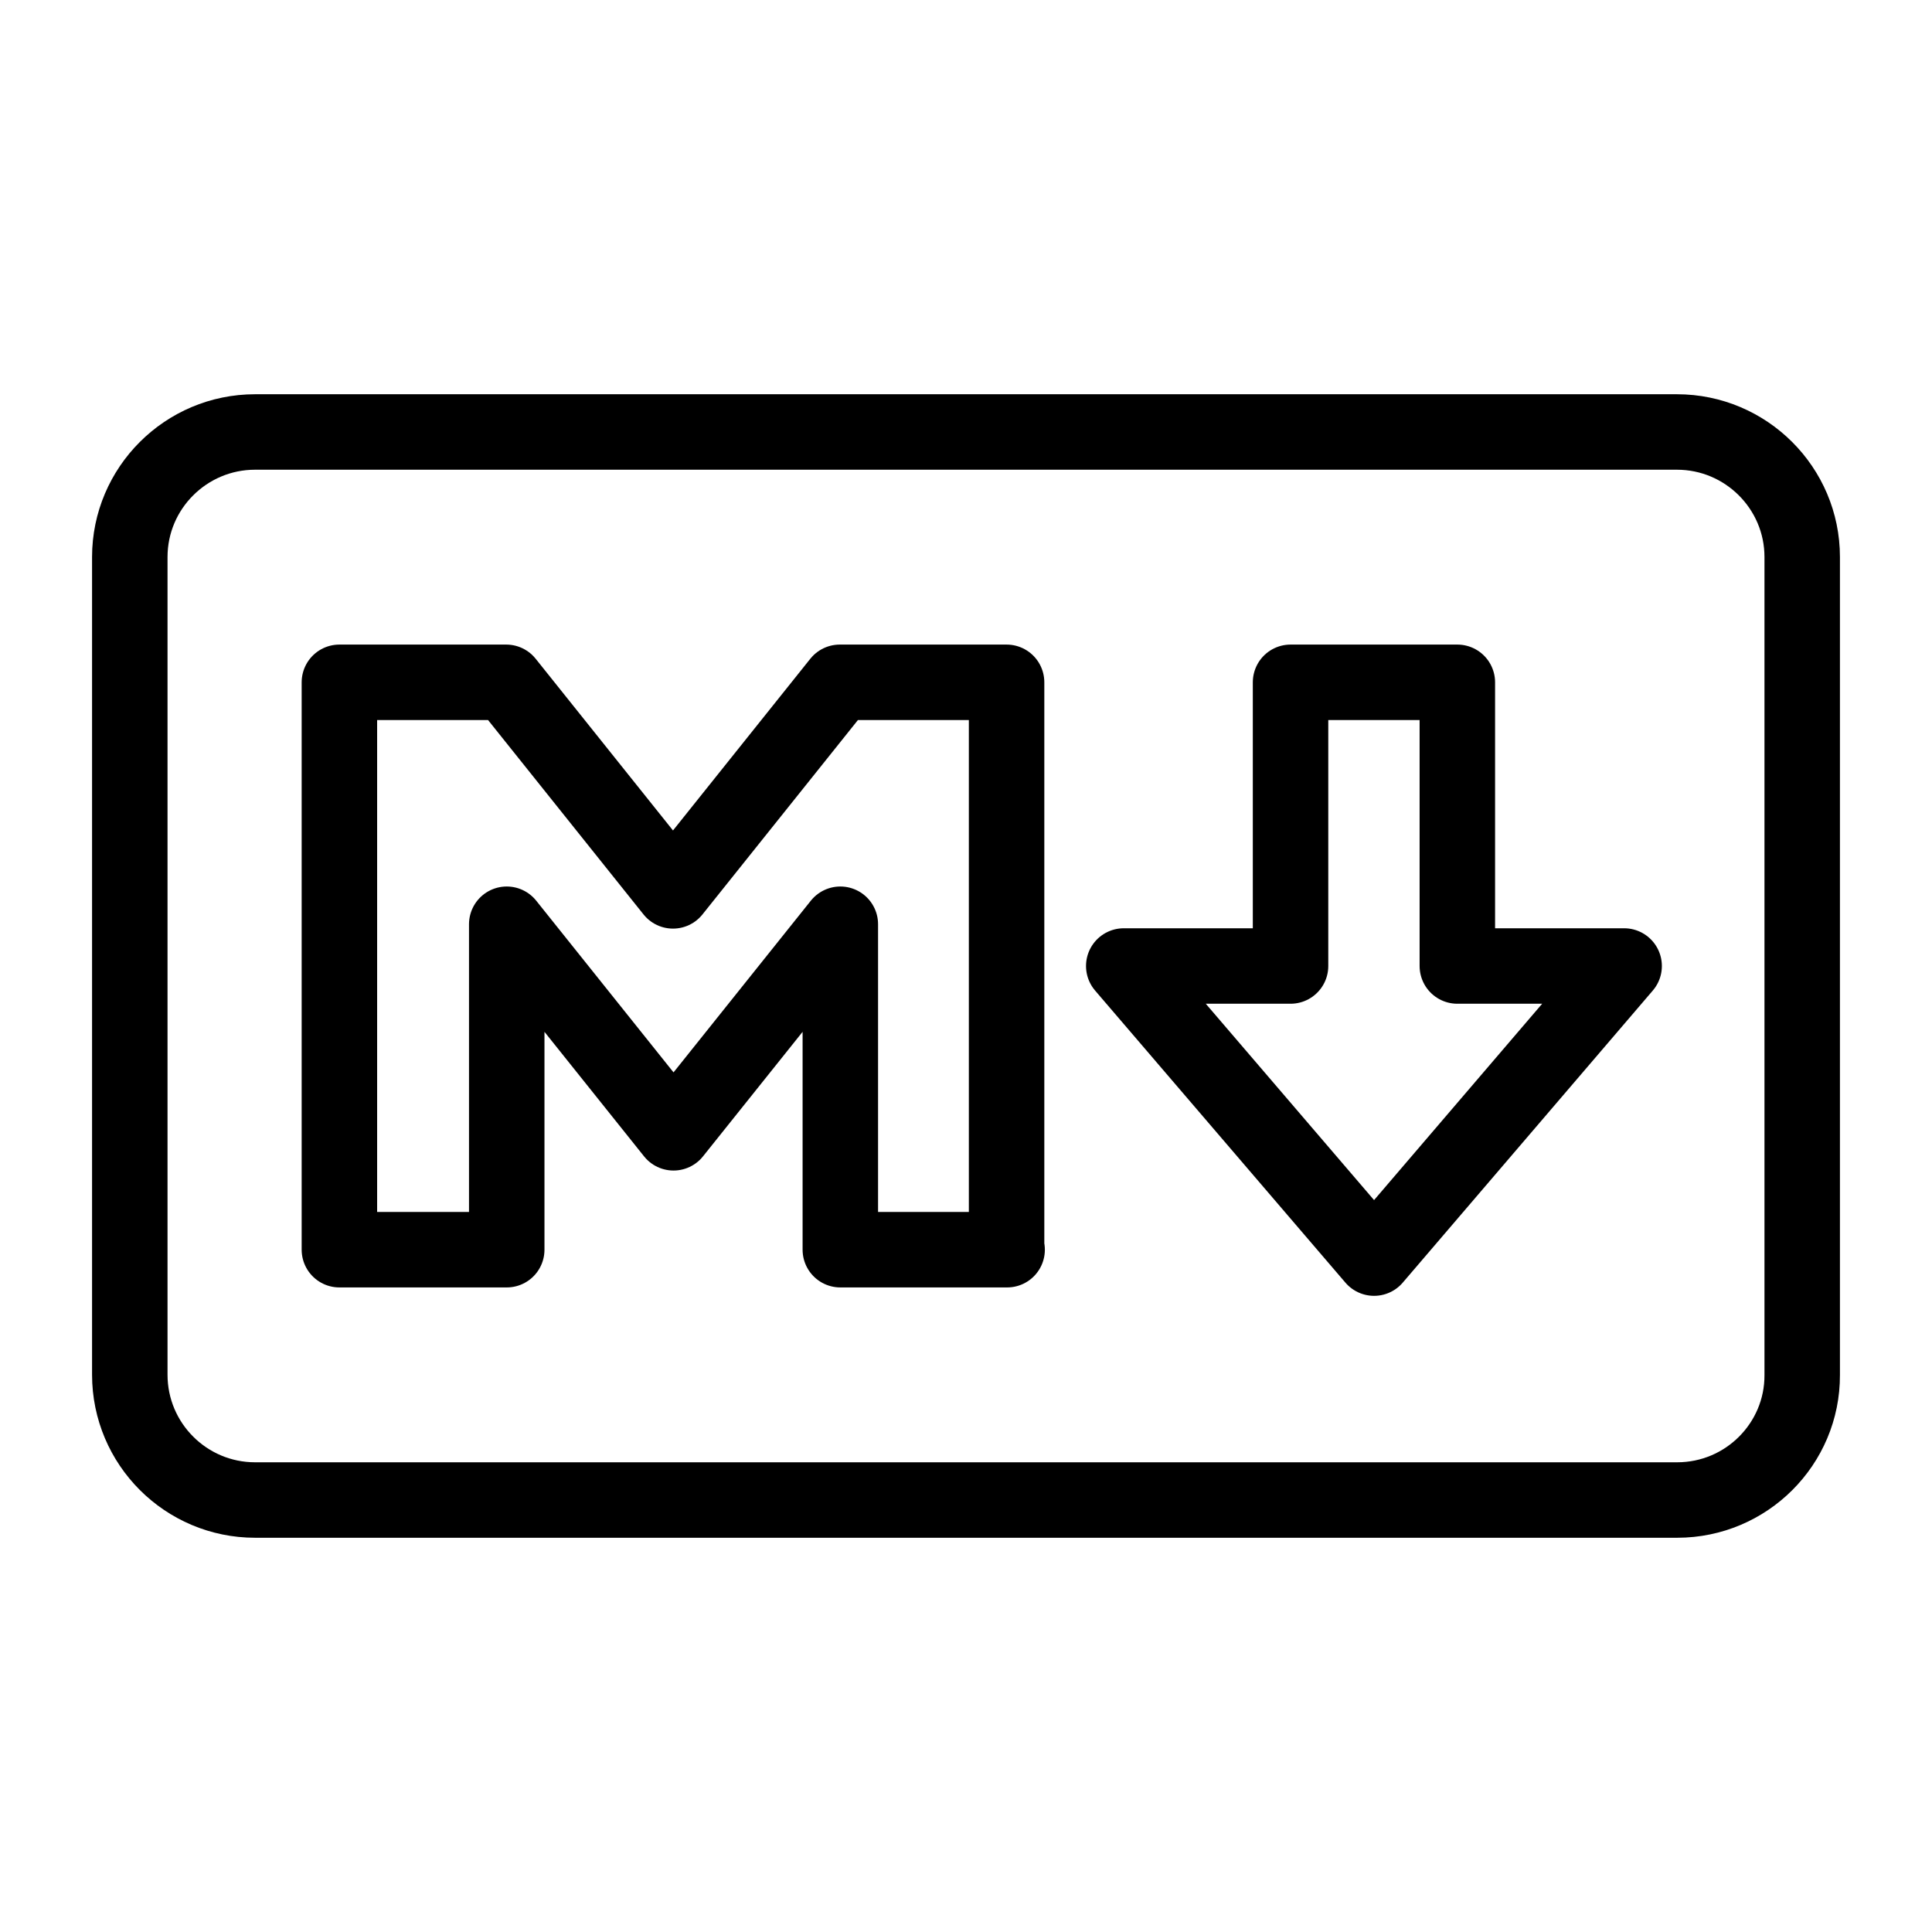
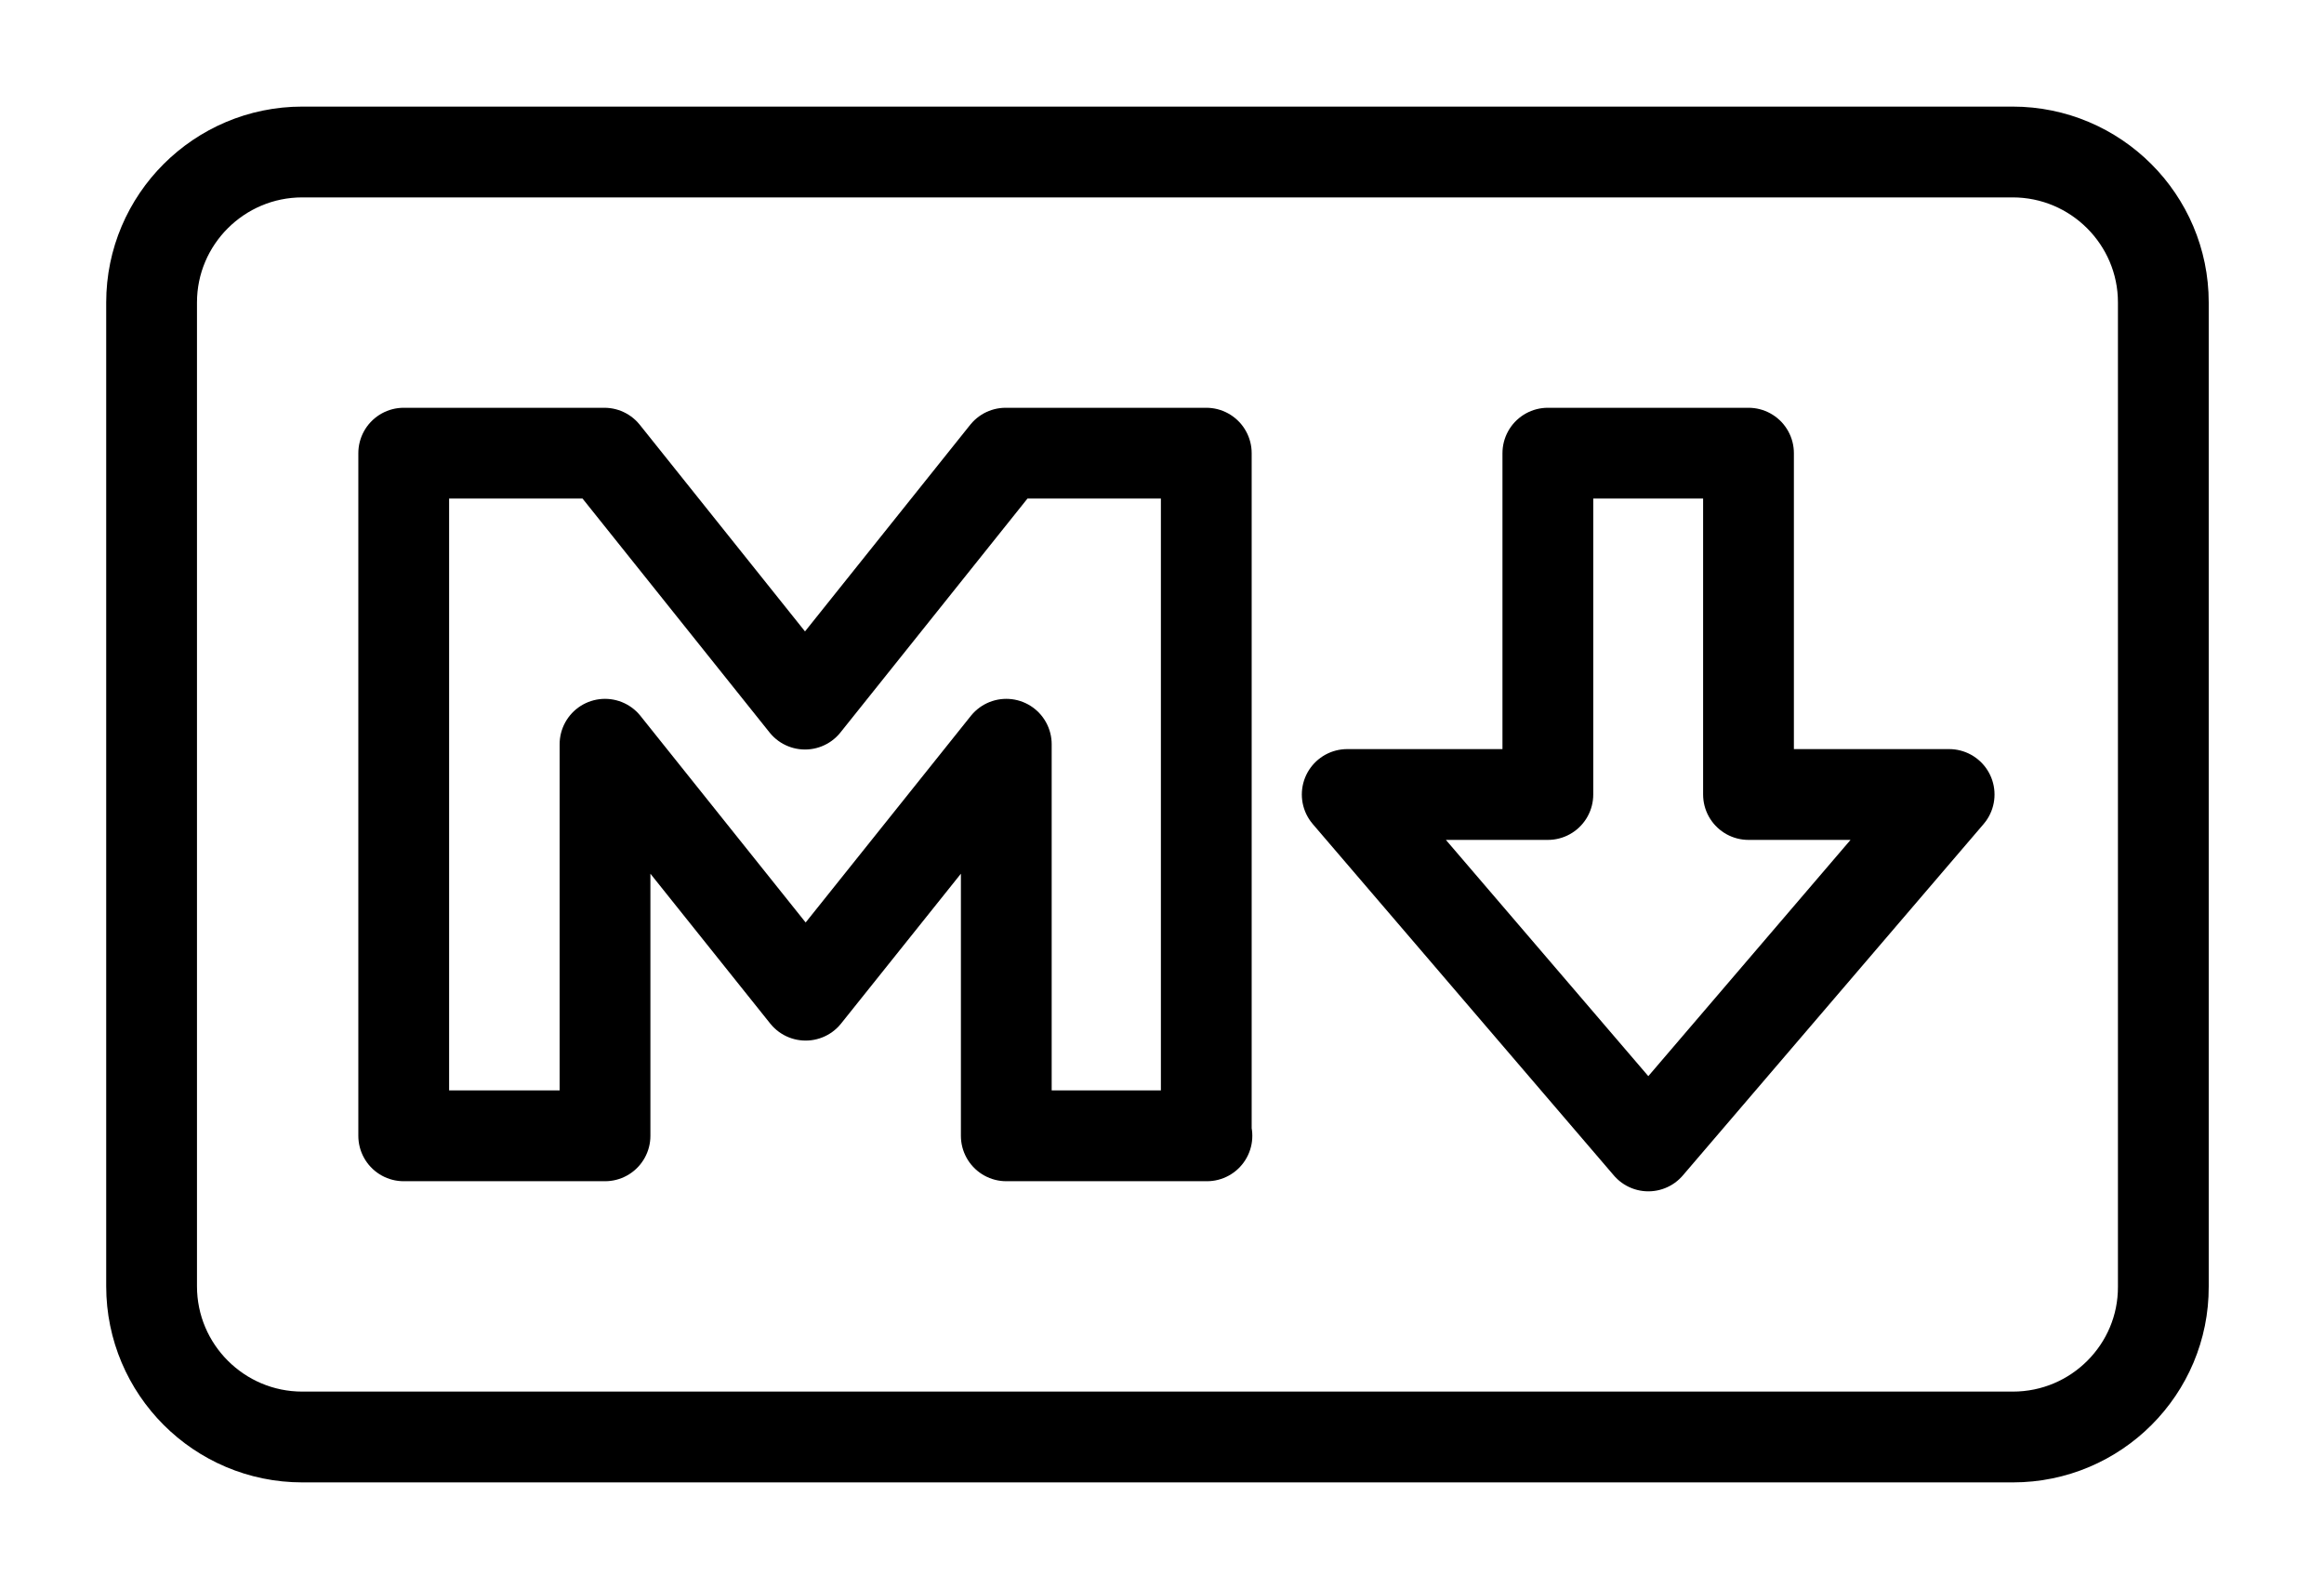
- <svg xmlns="http://www.w3.org/2000/svg" height="512px" style="enable-background:new 0 0 512 512;" version="1.1" viewBox="0 0 512 512" width="512px" xml:space="preserve">
-   <g id="comp_x5F_205-markdown">
-     <g>
-       <path d="    M444.396,114.479H67.603c-18.328,0-33.206,14.879-33.206,33.135v216.703c0,18.327,14.878,33.205,33.206,33.205h376.865    c18.326,0,33.206-14.878,33.135-33.133V147.613C477.603,129.357,462.724,114.479,444.396,114.479z M266.898,331.182h-44.203    v-86.25l-44.203,55.272l-44.202-55.272v86.25H89.943V180.819h44.204l44.203,55.272l44.203-55.272h44.202v150.362H266.898z     M364.145,333.41l-66.34-77.409h44.203v-75.182h44.203v75.182h44.203L364.145,333.41z" style="fill:none;stroke:#000000;stroke-width:20;stroke-linecap:round;stroke-linejoin:round;stroke-miterlimit:10;" />
+ <svg xmlns="http://www.w3.org/2000/svg" version="1.1" width="512" height="350" viewBox="0 0 512 350" xml:space="preserve">
+   <rect x="0" y="0" width="100%" height="100%" ry="60" rx="60" fill="rgba(255, 255, 255, 1)" />
+   <g transform="matrix(1 0 0 1 255 175)">
+     <g transform="matrix(1 0 0 1 0 0)">
+       <path style="stroke: rgb(0,0,0); stroke-width: 20; stroke-dasharray: none; stroke-linecap: round; stroke-dashoffset: 0; stroke-linejoin: round; stroke-miterlimit: 10; fill: none; fill-rule: nonzero; opacity: 1;" transform=" translate(-256, -256)" d="M 444.396 114.479 H 67.603 c -18.328 0 -33.206 14.879 -33.206 33.135 v 216.703 c 0 18.327 14.878 33.205 33.206 33.205 h 376.865 c 18.326 0 33.206 -14.878 33.135 -33.133 V 147.613 C 477.603 129.357 462.724 114.479 444.396 114.479 z M 266.898 331.182 h -44.203 v -86.25 l -44.203 55.272 l -44.202 -55.272 v 86.25 H 89.943 V 180.819 h 44.204 l 44.203 55.272 l 44.203 -55.272 h 44.202 v 150.362 H 266.898 z M 364.145 333.41 l -66.34 -77.409 h 44.203 v -75.182 h 44.203 v 75.182 h 44.203 L 364.145 333.41 z" stroke-linecap="round" />
    </g>
  </g>
-   <g id="Layer_1" />
</svg>
